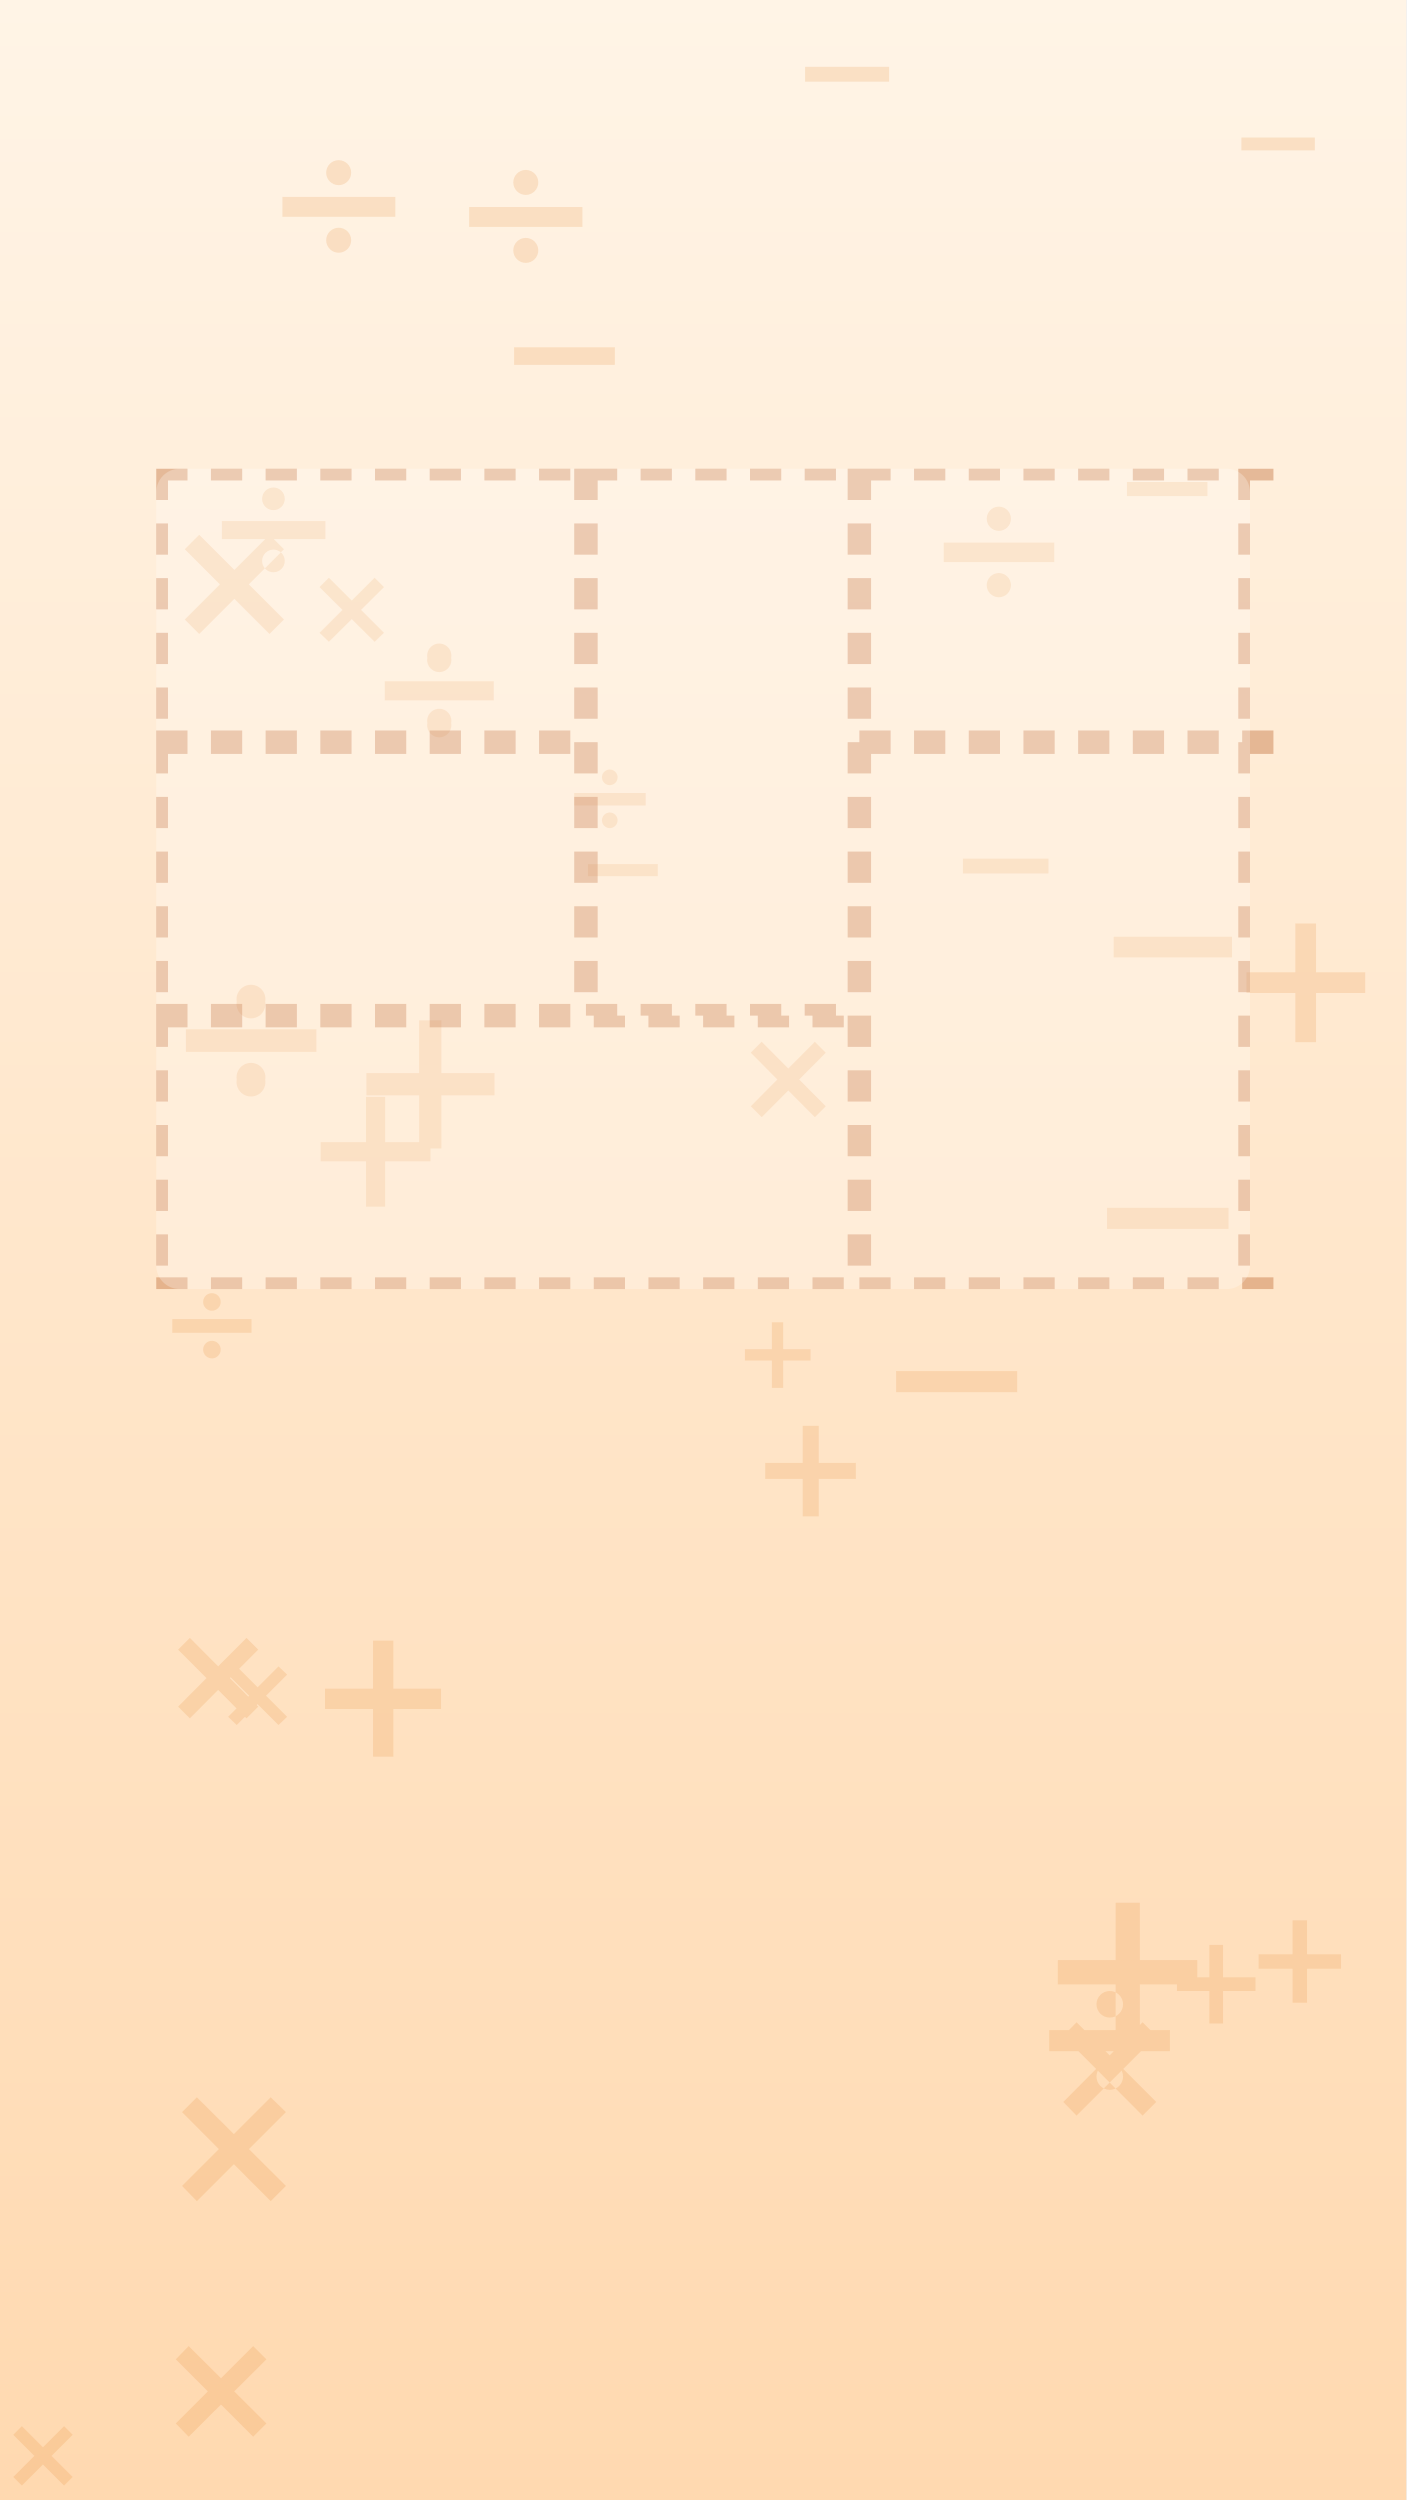
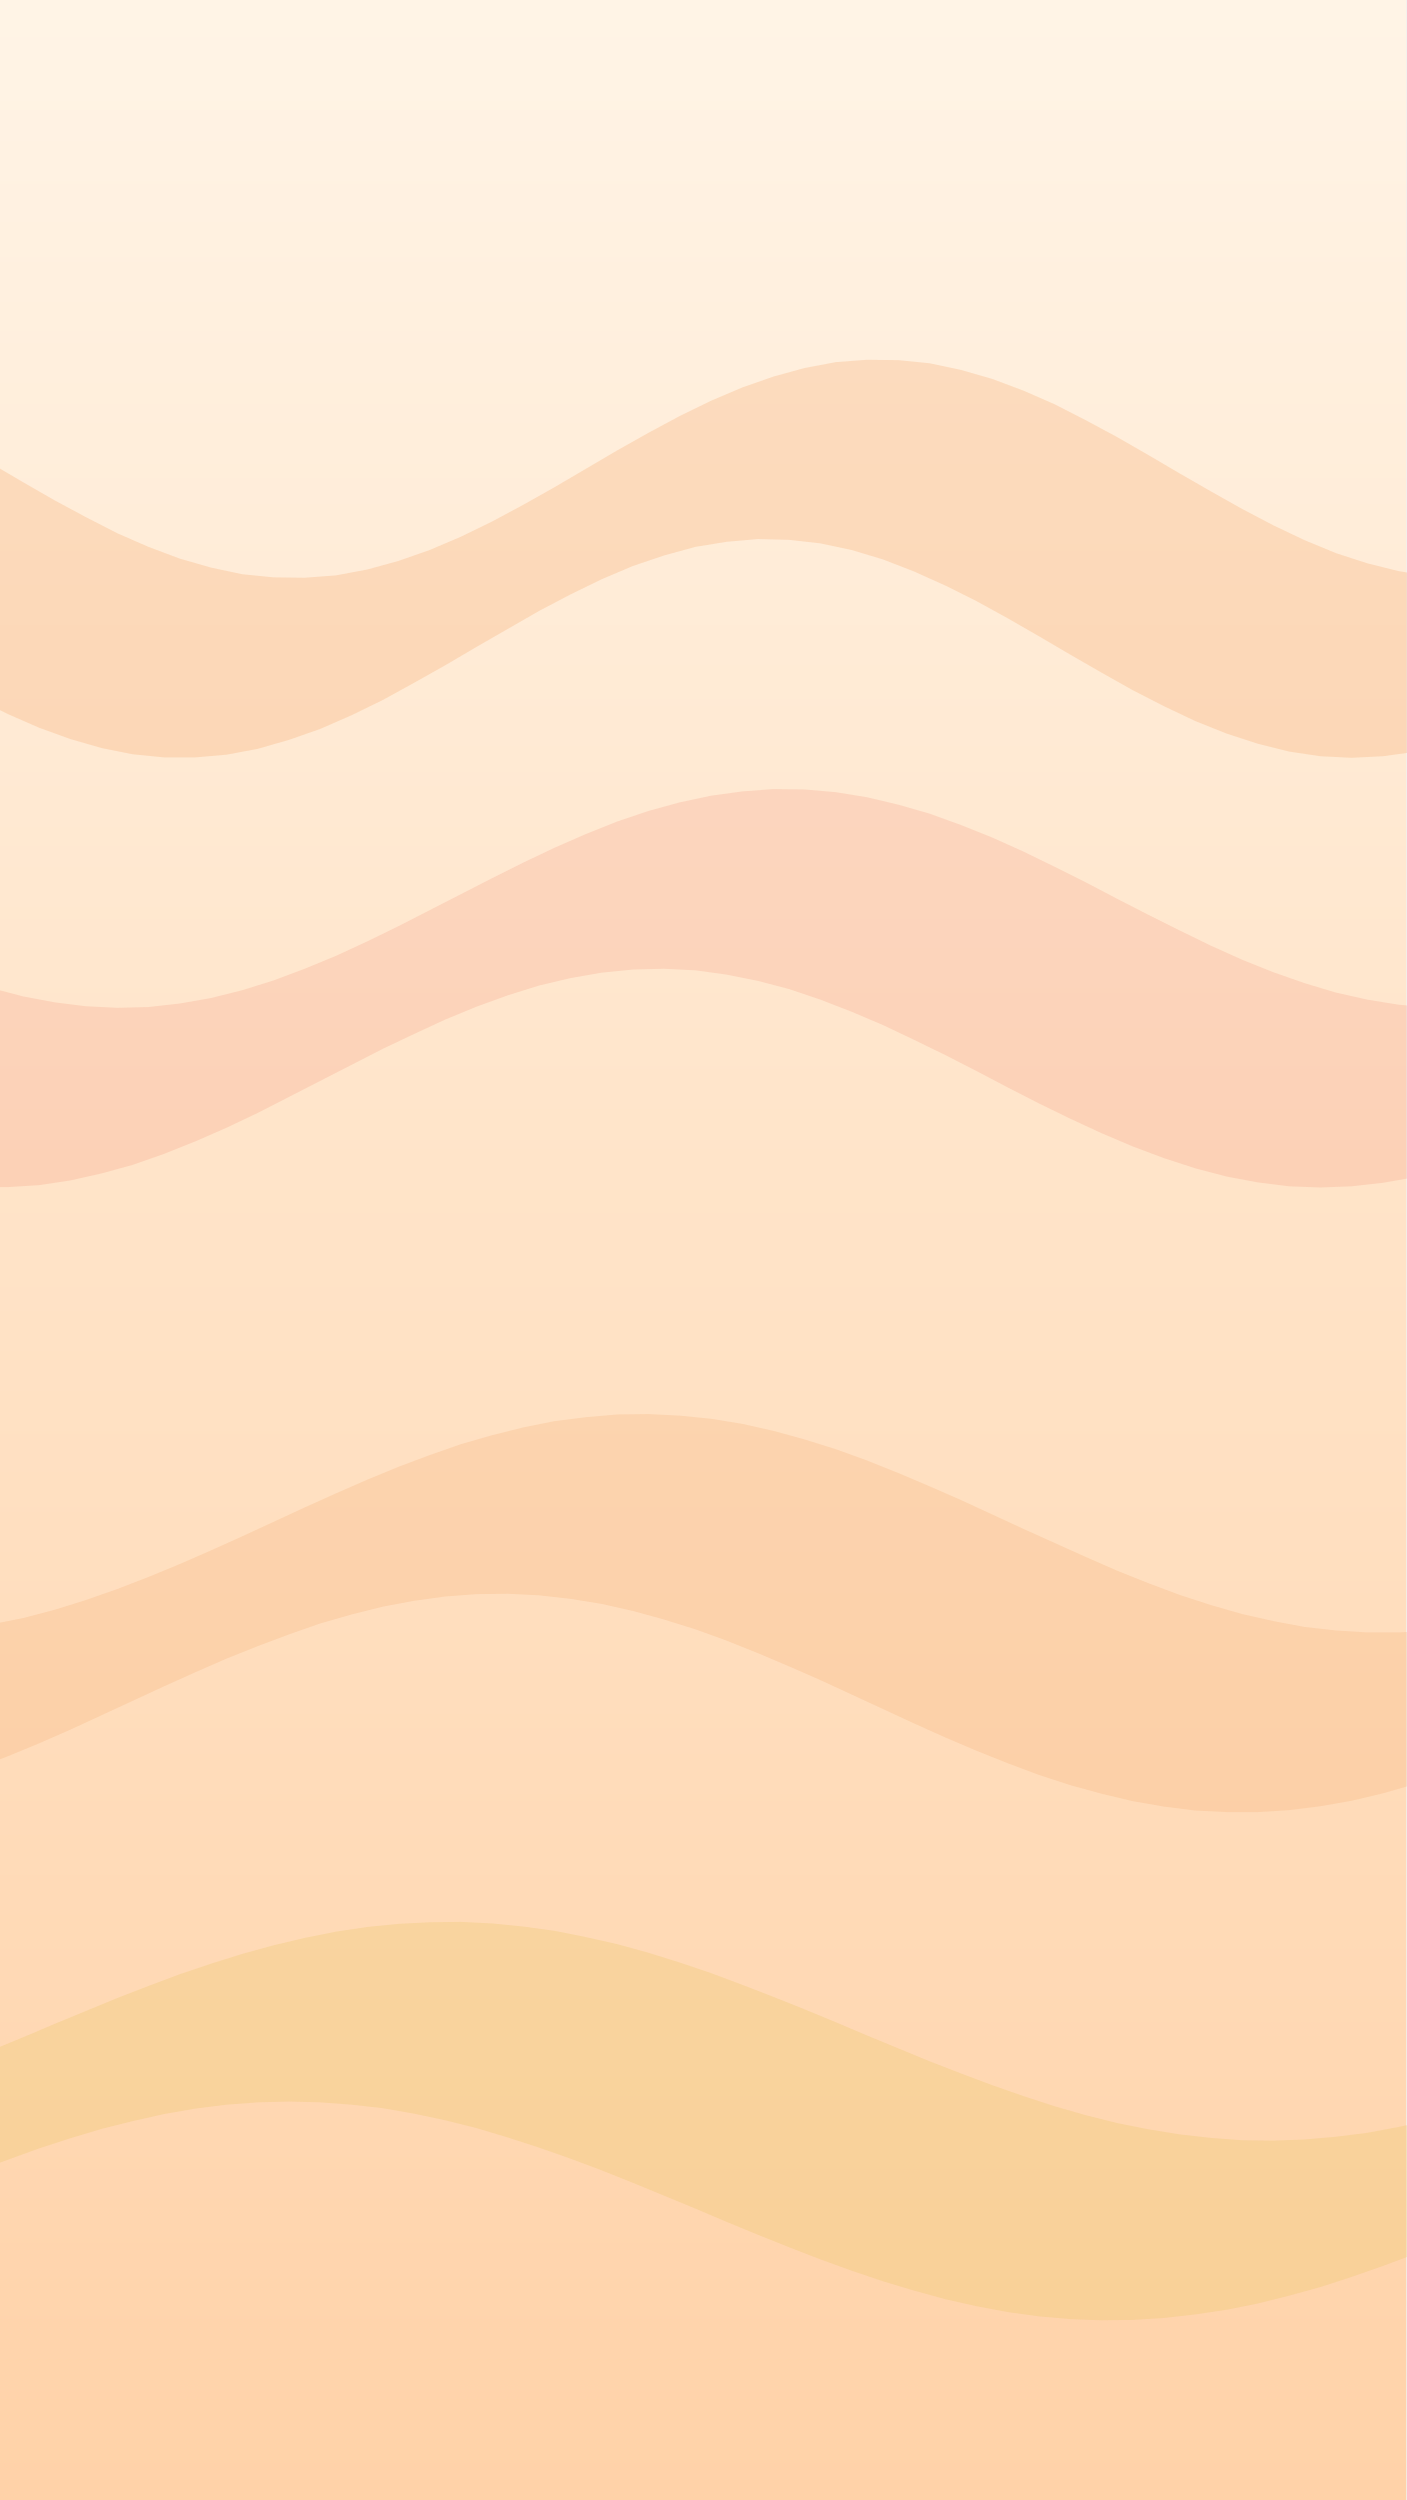
<svg xmlns="http://www.w3.org/2000/svg" viewBox="0 0 360 640" width="360" height="640">
  <defs>
    <linearGradient id="g0" gradientUnits="userSpaceOnUse" x1="0" y1="0" x2="0" y2="640">
      <stop offset="0" stop-color="#FFF4E6" stop-opacity="1.000" />
-       <stop offset="1" stop-color="#FFD9B0" stop-opacity="1.000" />
+       <stop offset="1" stop-color="#FFD2A8" stop-opacity="1.000" />
    </linearGradient>
  </defs>
  <path d="M0,0h360v640h-360z" fill="url(#g0)" />
-   <path d="M83.2,432.3h29.7v5.2h-29.7zM95.5,420h5.2v29.7h-5.2zM288.5,123.4h20.6v3.6h-20.6zM51,136.9 L72.7,158.6 L69,162.3 L47.3,140.6zM47.3,158.6 L69,136.9 L72.7,140.6 L51,162.3zM44.1,337.7h20.3v3.5h-20.3zM52,333.3a2.2,2.2 0 1,0 4.5,0a2.2,2.2 0 1,0 -4.5,0zM52,345.5a2.2,2.2 0 1,0 4.5,0a2.2,2.2 0 1,0 -4.5,0zM93.8,274.7h32.8v5.7h-32.8zM107.3,261.2h5.7v32.8h-5.7zM206.1,17.1h21.5v3.8h-21.5zM50.4,536.9 L73.2,559.6 L69.3,563.5 L46.6,540.7zM46.6,559.6 L69.3,536.9 L73.2,540.7 L50.4,563.5zM268.6,519.7h30.9v5.4h-30.9zM280.7,513.1a3.4,3.4 0 1,0 6.8,0a3.4,3.4 0 1,0 -6.8,0zM280.7,531.6a3.4,3.4 0 1,0 6.8,0a3.4,3.4 0 1,0 -6.8,0zM322.2,500.3h21.1v3.7h-21.1zM330.9,491.6h3.7v21.1h-3.7zM283.4,309.2h31.1v5.4h-31.1zM195,266.7 L211.4,283.2 L208.6,286 L192.2,269.5zM192.2,283.2 L208.6,266.7 L211.4,269.5 L195,286zM147,203h18.3v3.2h-18.3zM154.1,199a2,2 0 1,0 4,0a2,2 0 1,0 -4,0zM154.1,210a2,2 0 1,0 4,0a2,2 0 1,0 -4,0zM270.8,501.8h35.7v6.2h-35.7zM285.6,487.1h6.2v35.7h-6.2zM229.4,351h31v5.4h-31zM48.6,419.3 L66.1,436.9 L63.1,439.9 L45.6,422.3zM45.6,436.9 L63.1,419.3 L66.1,422.3 L48.6,439.9zM56.8,133.4h26.5v4.6h-26.5zM67.1,127.7a2.9,2.9 0 1,0 5.8,0a2.9,2.9 0 1,0 -5.8,0zM67.1,143.6a2.9,2.9 0 1,0 5.8,0a2.9,2.9 0 1,0 -5.8,0zM82.1,292.4h28.1v4.9h-28.1zM93.7,280.8h4.9v28.1h-4.9zM131.6,88.9h25.8v4.5h-25.8zM84.2,147.9 L98.3,162 L95.9,164.3 L81.8,150.3zM81.8,162 L95.9,147.9 L98.3,150.3 L84.2,164.3zM120.1,53h29v5.1h-29zM131.4,46.7a3.2,3.2 0 1,0 6.4,0a3.2,3.2 0 1,0 -6.4,0zM131.4,64.1a3.2,3.2 0 1,0 6.4,0a3.2,3.2 0 1,0 -6.4,0zM319.1,248.9h30.4v5.3h-30.4zM331.6,236.4h5.3v30.4h-5.3zM317.8,35.2h18.8v3.3h-18.8zM275.6,517.7 L296,538.1 L292.5,541.6 L272.2,521.2zM272.2,538.1 L292.5,517.7 L296,521.2 L275.6,541.6zM47.6,263.5h33.4v5.8h-33.4zM60.6,256.4a3.7,3.7 0 1,0 7.3,0a3.7,3.7 0 1,0 -7.3,0zM60.6,276.4a3.7,3.7 0 1,0 7.3,0a3.7,3.7 0 1,0 -7.3,0zM301.3,506.2h20.1v3.5h-20.1zM309.6,497.9h3.5v20.1h-3.5zM285.1,239.8h30.3v5.3h-30.3zM48.3,600.6 L68.2,620.4 L64.8,623.8 L45,604zM45,620.4 L64.8,600.6 L68.2,604 L48.3,623.8zM241.6,138.9h28.3v5h-28.3zM252.6,132.8a3.1,3.1 0 1,0 6.2,0a3.1,3.1 0 1,0 -6.2,0zM252.6,149.8a3.1,3.1 0 1,0 6.2,0a3.1,3.1 0 1,0 -6.2,0zM195.9,374.5h23.2v4.1h-23.2zM205.5,365h4.1v23.2h-4.1zM246.5,219.8h21.9v3.8h-21.9zM60.6,426.6 L73.5,439.5 L71.3,441.6 L58.4,428.7zM58.4,439.5 L71.3,426.6 L73.5,428.7 L60.6,441.6zM72.3,50.4h28.9v5.1h-28.9zM83.5,44.2a3.2,3.2 0 1,0 6.4,0a3.2,3.2 0 1,0 -6.4,0zM83.5,61.5a3.2,3.2 0 1,0 6.4,0a3.2,3.2 0 1,0 -6.4,0zM190.7,345.4h16.8v2.9h-16.8zM197.6,338.5h2.9v16.8h-2.9zM150.5,221.2h17.9v3.1h-17.9zM5.6,621.1 L18.6,634.1 L16.4,636.3 L3.4,623.3zM3.4,634.1 L16.4,621.1 L18.6,623.3 L5.6,636.3zM98.5,174.4h27.9v4.9h-27.9zM109.4,168.4a3.1,3.1 0 1,0 6.1,0a3.1,3.1 0 1,0 -6.1,0zM109.4,185.1a3.1,3.1 0 1,0 6.1,0a3.1,3.1 0 1,0 -6.1,0z" fill="#E07A1F" fill-opacity="0.16" />
-   <path d="M40,120h8v3h-8zM40,187h8v3h-8zM54,120h8v3h-8zM54,187h8v3h-8zM68,120h8v3h-8zM68,187h8v3h-8zM82,120h8v3h-8zM82,187h8v3h-8zM96,120h8v3h-8zM96,187h8v3h-8zM110,120h8v3h-8zM110,187h8v3h-8zM124,120h8v3h-8zM124,187h8v3h-8zM138,120h8v3h-8zM138,187h8v3h-8zM40,120h3v8h-3zM147,120h3v8h-3zM40,134h3v8h-3zM147,134h3v8h-3zM40,148h3v8h-3zM147,148h3v8h-3zM40,162h3v8h-3zM147,162h3v8h-3zM40,176h3v8h-3zM147,176h3v8h-3zM150,120h8v3h-8zM150,257h8v3h-8zM164,120h8v3h-8zM164,257h8v3h-8zM178,120h8v3h-8zM178,257h8v3h-8zM192,120h8v3h-8zM192,257h8v3h-8zM206,120h8v3h-8zM206,257h8v3h-8zM150,120h3v8h-3zM217,120h3v8h-3zM150,134h3v8h-3zM217,134h3v8h-3zM150,148h3v8h-3zM217,148h3v8h-3zM150,162h3v8h-3zM217,162h3v8h-3zM150,176h3v8h-3zM217,176h3v8h-3zM150,190h3v8h-3zM217,190h3v8h-3zM150,204h3v8h-3zM217,204h3v8h-3zM150,218h3v8h-3zM217,218h3v8h-3zM150,232h3v8h-3zM217,232h3v8h-3zM150,246h3v8h-3zM217,246h3v8h-3zM220,120h8v3h-8zM220,187h8v3h-8zM234,120h8v3h-8zM234,187h8v3h-8zM248,120h8v3h-8zM248,187h8v3h-8zM262,120h8v3h-8zM262,187h8v3h-8zM276,120h8v3h-8zM276,187h8v3h-8zM290,120h8v3h-8zM290,187h8v3h-8zM304,120h8v3h-8zM304,187h8v3h-8zM318,120h8v3h-8zM318,187h8v3h-8zM220,120h3v8h-3zM317,120h3v8h-3zM220,134h3v8h-3zM317,134h3v8h-3zM220,148h3v8h-3zM317,148h3v8h-3zM220,162h3v8h-3zM317,162h3v8h-3zM220,176h3v8h-3zM317,176h3v8h-3zM40,190h8v3h-8zM40,257h8v3h-8zM54,190h8v3h-8zM54,257h8v3h-8zM68,190h8v3h-8zM68,257h8v3h-8zM82,190h8v3h-8zM82,257h8v3h-8zM96,190h8v3h-8zM96,257h8v3h-8zM110,190h8v3h-8zM110,257h8v3h-8zM124,190h8v3h-8zM124,257h8v3h-8zM138,190h8v3h-8zM138,257h8v3h-8zM40,190h3v8h-3zM147,190h3v8h-3zM40,204h3v8h-3zM147,204h3v8h-3zM40,218h3v8h-3zM147,218h3v8h-3zM40,232h3v8h-3zM147,232h3v8h-3zM40,246h3v8h-3zM147,246h3v8h-3zM220,190h8v3h-8zM220,327h8v3h-8zM234,190h8v3h-8zM234,327h8v3h-8zM248,190h8v3h-8zM248,327h8v3h-8zM262,190h8v3h-8zM262,327h8v3h-8zM276,190h8v3h-8zM276,327h8v3h-8zM290,190h8v3h-8zM290,327h8v3h-8zM304,190h8v3h-8zM304,327h8v3h-8zM318,190h8v3h-8zM318,327h8v3h-8zM220,190h3v8h-3zM317,190h3v8h-3zM220,204h3v8h-3zM317,204h3v8h-3zM220,218h3v8h-3zM317,218h3v8h-3zM220,232h3v8h-3zM317,232h3v8h-3zM220,246h3v8h-3zM317,246h3v8h-3zM220,260h3v8h-3zM317,260h3v8h-3zM220,274h3v8h-3zM317,274h3v8h-3zM220,288h3v8h-3zM317,288h3v8h-3zM220,302h3v8h-3zM317,302h3v8h-3zM220,316h3v8h-3zM317,316h3v8h-3zM40,260h8v3h-8zM40,327h8v3h-8zM54,260h8v3h-8zM54,327h8v3h-8zM68,260h8v3h-8zM68,327h8v3h-8zM82,260h8v3h-8zM82,327h8v3h-8zM96,260h8v3h-8zM96,327h8v3h-8zM110,260h8v3h-8zM110,327h8v3h-8zM124,260h8v3h-8zM124,327h8v3h-8zM138,260h8v3h-8zM138,327h8v3h-8zM152,260h8v3h-8zM152,327h8v3h-8zM166,260h8v3h-8zM166,327h8v3h-8zM180,260h8v3h-8zM180,327h8v3h-8zM194,260h8v3h-8zM194,327h8v3h-8zM208,260h8v3h-8zM208,327h8v3h-8zM40,260h3v8h-3zM217,260h3v8h-3zM40,274h3v8h-3zM217,274h3v8h-3zM40,288h3v8h-3zM217,288h3v8h-3zM40,302h3v8h-3zM217,302h3v8h-3zM40,316h3v8h-3zM217,316h3v8h-3z" fill="#B5541A" fill-opacity="0.35" />
-   <path d="M46,120h268a6,6 0 0 1 6,6v198a6,6 0 0 1 -6,6h-268a6,6 0 0 1 -6,-6v-198a6,6 0 0 1 6,-6z" fill="#FFFFFF" fill-opacity="0.25" />
+   <path d="M-10,114.2 L-2,118.8 L6,123.5 L14,128.1 L22,132.4 L30,136.5 L38,140 L46,143 L54,145.3 L62,147 L70,147.8 L78,147.9 L86,147.3 L94,145.8 L102,143.6 L110,140.8 L118,137.4 L126,133.5 L134,129.2 L142,124.7 L150,120 L158,115.3 L166,110.8 L174,106.5 L182,102.6 L190,99.2 L198,96.4 L206,94.2 L214,92.7 L222,92.1 L230,92.2 L238,93 L246,94.7 L254,97 L262,100 L270,103.5 L278,107.6 L286,111.9 L294,116.5 L302,121.2 L310,125.8 L318,130.3 L326,134.5 L334,138.3 L342,141.6 L350,144.2 L358,146.2 L366,147.5 L374,148 L370,190.6 L362,192.5 L354,193.6 L346,194 L338,193.6 L330,192.4 L322,190.4 L314,187.8 L306,184.6 L298,180.8 L290,176.7 L282,172.2 L274,167.6 L266,162.9 L258,158.3 L250,153.9 L242,149.9 L234,146.3 L226,143.2 L218,140.8 L210,139.1 L202,138.2 L194,138 L186,138.7 L178,140 L170,142.2 L162,144.9 L154,148.3 L146,152.2 L138,156.4 L130,161 L122,165.6 L114,170.3 L106,174.8 L98,179.2 L90,183.1 L82,186.6 L74,189.4 L66,191.7 L58,193.2 L50,193.9 L42,193.9 L34,193.1 L26,191.5 L18,189.2 L10,186.3 L2,182.8 L-6,178.8 L-14,174.5z" fill="#F4A261" fill-opacity="0.25" />
+   <path d="M-10,250.4 L-2,253 L6,255.1 L14,256.6 L22,257.6 L30,258 L38,257.8 L46,256.9 L54,255.5 L62,253.5 L70,251 L78,248 L86,244.7 L94,241 L102,237.1 L110,233 L118,228.9 L126,224.8 L134,220.8 L142,217 L150,213.5 L158,210.3 L166,207.6 L174,205.4 L182,203.7 L190,202.6 L198,202 L206,202.1 L214,202.8 L222,204.1 L230,206 L238,208.3 L246,211.2 L254,214.4 L262,218 L270,221.9 L278,225.9 L286,230.1 L294,234.2 L302,238.2 L310,242.1 L318,245.7 L326,248.9 L334,251.7 L342,254.1 L350,255.9 L358,257.2 L366,257.9 L374,258 L370,299.4 L362,301.4 L354,302.8 L346,303.7 L338,304 L330,303.7 L322,302.7 L314,301.2 L306,299.1 L298,296.5 L290,293.5 L282,290.1 L274,286.4 L266,282.5 L258,278.4 L250,274.2 L242,270.1 L234,266.2 L226,262.4 L218,259 L210,255.9 L202,253.2 L194,251.1 L186,249.5 L178,248.4 L170,248 L162,248.2 L154,249 L146,250.4 L138,252.3 L130,254.8 L122,257.7 L114,261 L106,264.7 L98,268.5 L90,272.6 L82,276.7 L74,280.8 L66,284.9 L58,288.7 L50,292.2 L42,295.4 L34,298.2 L26,300.4 L18,302.2 L10,303.4 L2,303.9 L-6,303.9 L-14,303.3z" fill="#E76F51" fill-opacity="0.16" />
+   <path d="M-10,417 L-2,415.8 L6,414.2 L14,412.1 L22,409.6 L30,406.8 L38,403.7 L46,400.4 L54,396.9 L62,393.3 L70,389.6 L78,385.9 L86,382.3 L94,378.8 L102,375.5 L110,372.5 L118,369.7 L126,367.4 L134,365.4 L142,363.8 L150,362.8 L158,362.1 L166,362 L174,362.4 L182,363.2 L190,364.5 L198,366.3 L206,368.5 L214,371 L222,373.9 L230,377.1 L238,380.5 L246,384 L254,387.7 L262,391.4 L270,395 L278,398.6 L286,402.1 L294,405.3 L302,408.3 L310,410.9 L318,413.2 L326,415 L334,416.5 L342,417.4 L350,417.9 L358,417.9 L366,417.5 L374,416.5 L370,454.2 L362,456.8 L354,459.1 L346,461 L338,462.4 L330,463.4 L322,463.9 L314,463.9 L306,463.5 L298,462.5 L290,461.1 L282,459.2 L274,457 L266,454.4 L258,451.4 L250,448.2 L242,444.8 L234,441.2 L226,437.5 L218,433.8 L210,430.1 L202,426.6 L194,423.2 L186,420 L178,417.1 L170,414.6 L162,412.4 L154,410.6 L146,409.3 L138,408.4 L130,408 L122,408.1 L114,408.7 L106,409.8 L98,411.3 L90,413.3 L82,415.6 L74,418.4 L66,421.4 L58,424.6 L50,428.1 L42,431.7 L34,435.4 L26,439.1 L18,442.8 L10,446.3 L2,449.6 L-6,452.7 L-14,455.6z" fill="#F4A261" fill-opacity="0.2" />
+   <path d="M-10,528 L-2,524.8 L6,521.5 L14,518.1 L22,514.8 L30,511.5 L38,508.4 L46,505.4 L54,502.7 L62,500.2 L70,498 L78,496.1 L86,494.5 L94,493.3 L102,492.5 L110,492.1 L118,492 L126,492.4 L134,493.2 L142,494.3 L150,495.9 L158,497.7 L166,499.9 L174,502.4 L182,505.1 L190,508.1 L198,511.2 L206,514.4 L214,517.7 L222,521.1 L230,524.4 L238,527.7 L246,530.8 L254,533.8 L262,536.6 L270,539.2 L278,541.5 L286,543.5 L294,545.1 L302,546.4 L310,547.3 L318,547.9 L326,548 L334,547.7 L342,547 L350,546 L358,544.5 L366,542.8 L374,540.7 L370,574 L362,577.1 L354,580.1 L346,582.9 L338,585.5 L330,587.7 L322,589.7 L314,591.3 L306,592.5 L298,593.4 L290,593.9 L282,594 L274,593.7 L266,593 L258,591.9 L250,590.4 L242,588.6 L234,586.4 L226,584 L218,581.3 L210,578.4 L202,575.3 L194,572.1 L186,568.8 L178,565.4 L170,562.1 L162,558.8 L154,555.6 L146,552.6 L138,549.8 L130,547.2 L122,544.8 L114,542.8 L106,541.1 L98,539.7 L90,538.8 L82,538.2 L74,538 L66,538.2 L58,538.8 L50,539.8 L42,541.2 L34,543 L26,545 L18,547.4 L10,550 L2,552.9 L-6,555.9 L-14,559.1z" fill="#E9C46A" fill-opacity="0.3" />
</svg>
